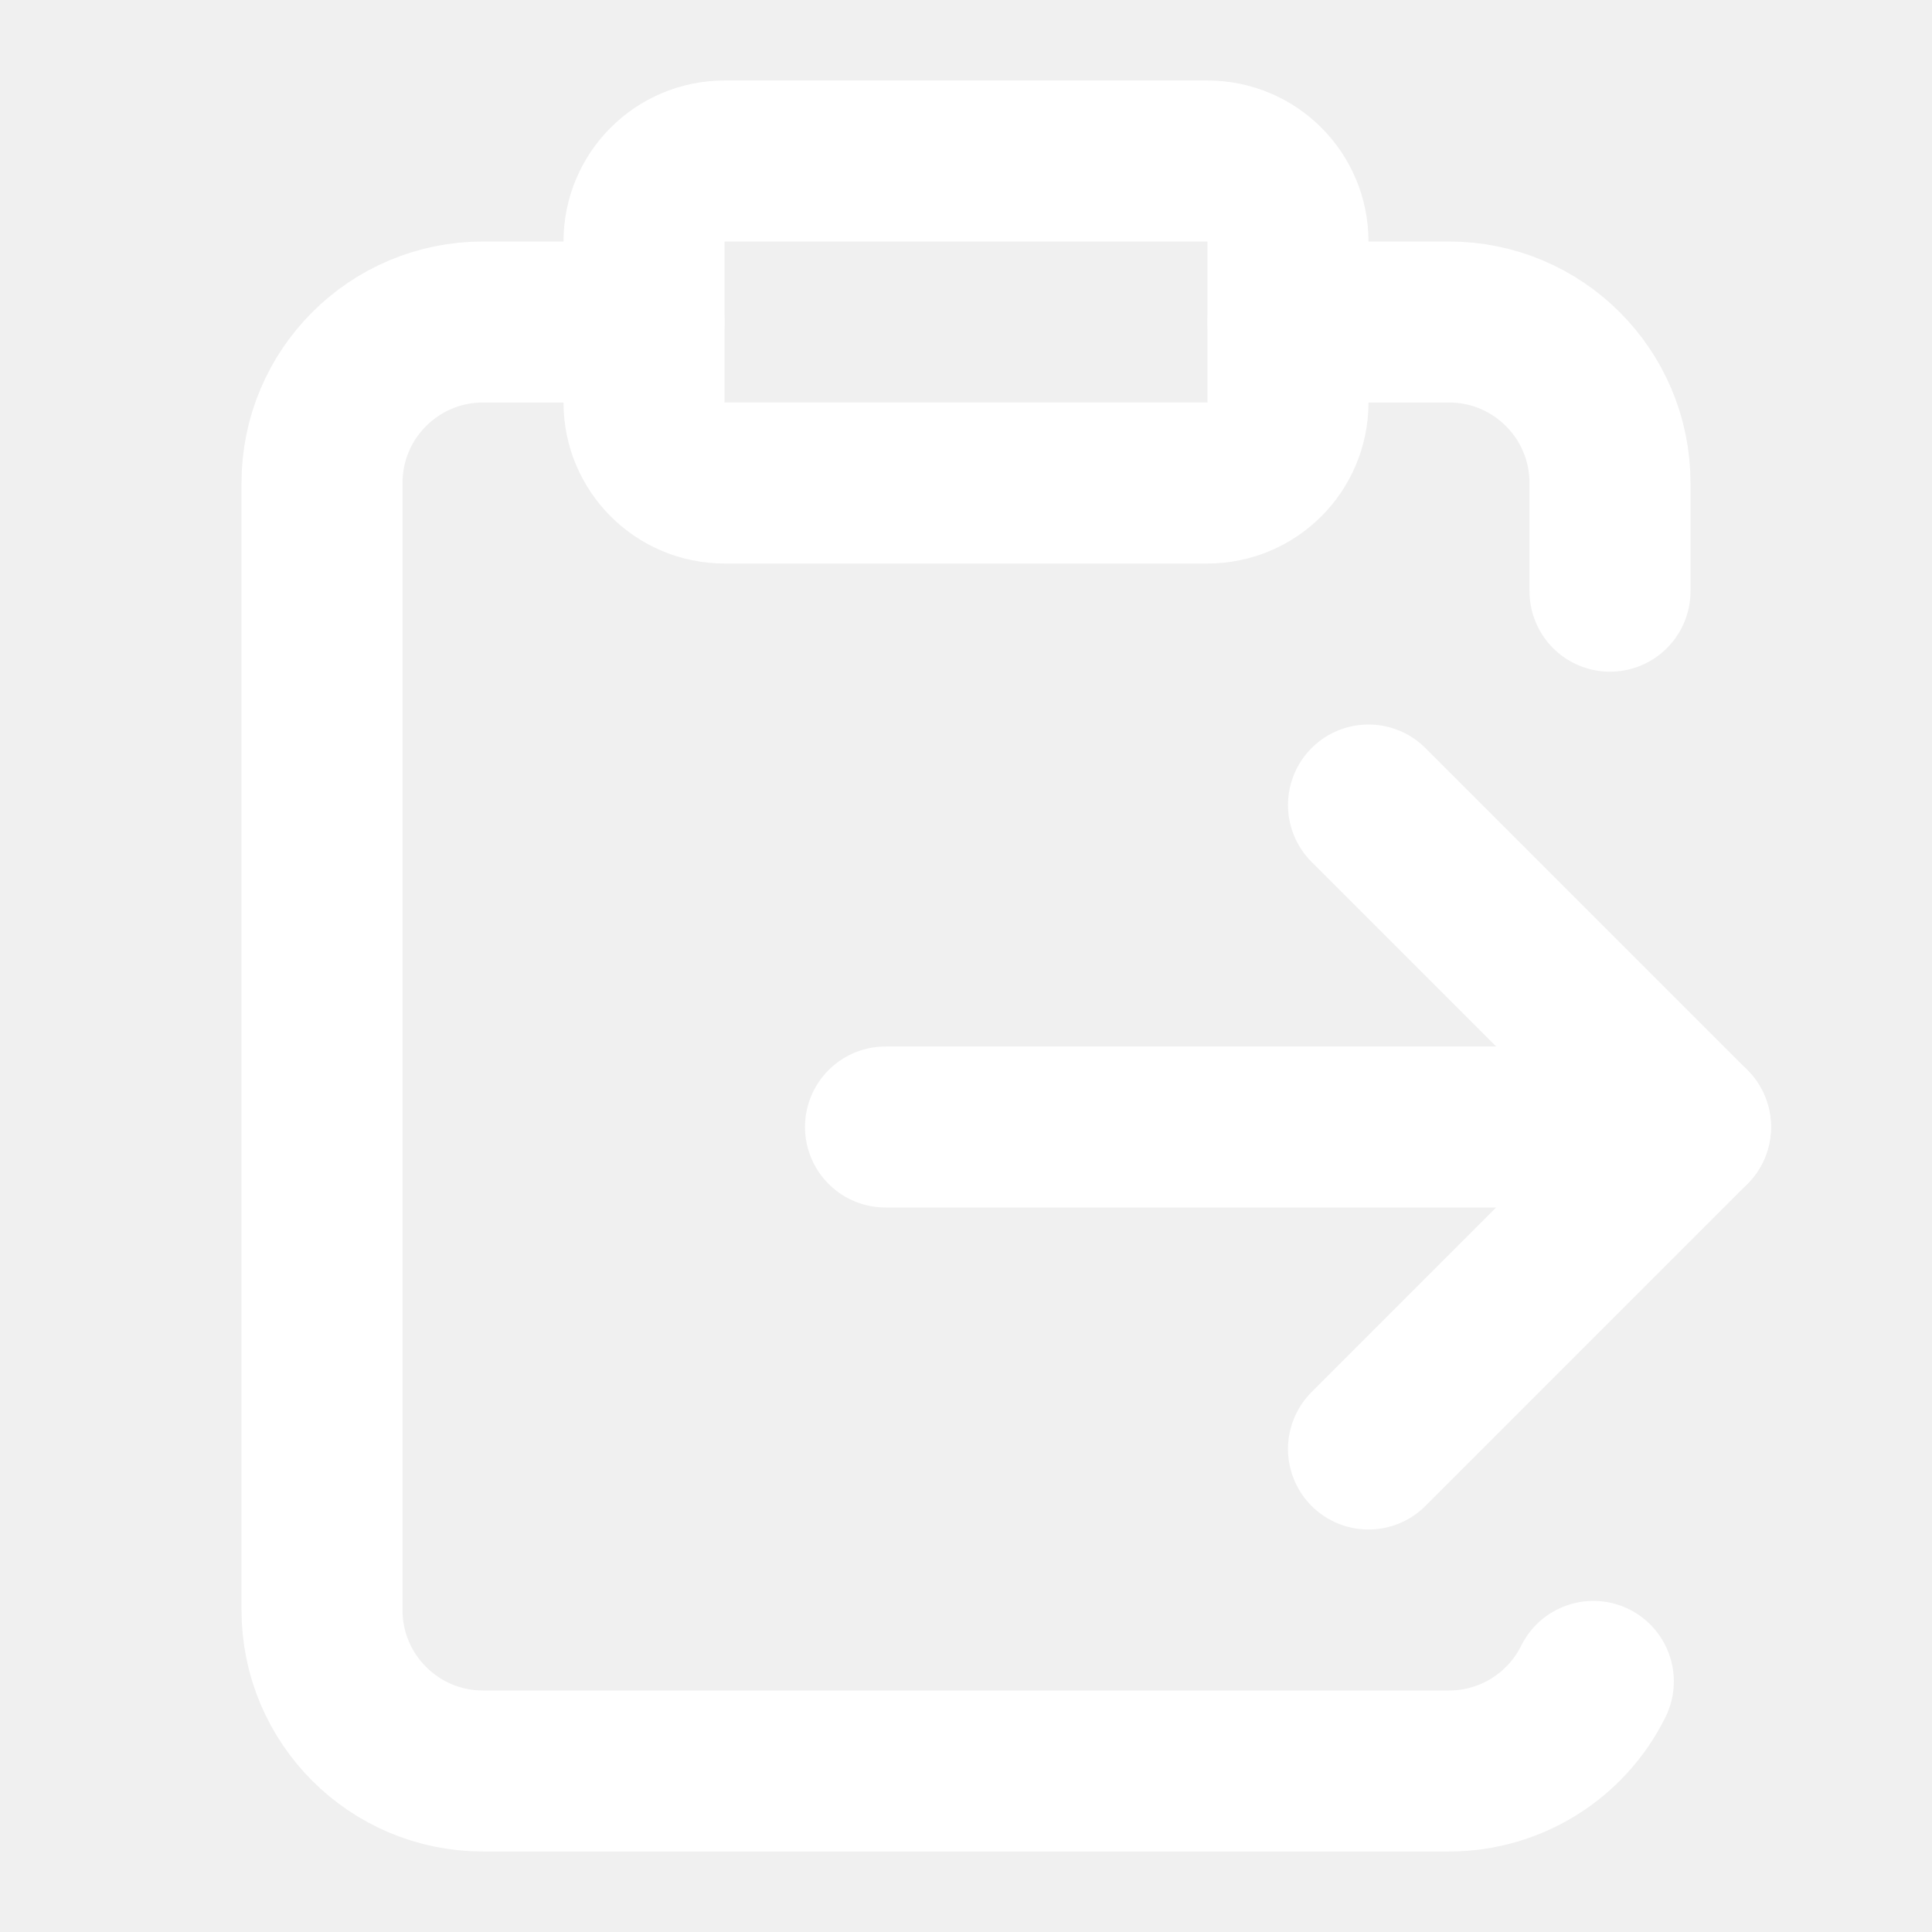
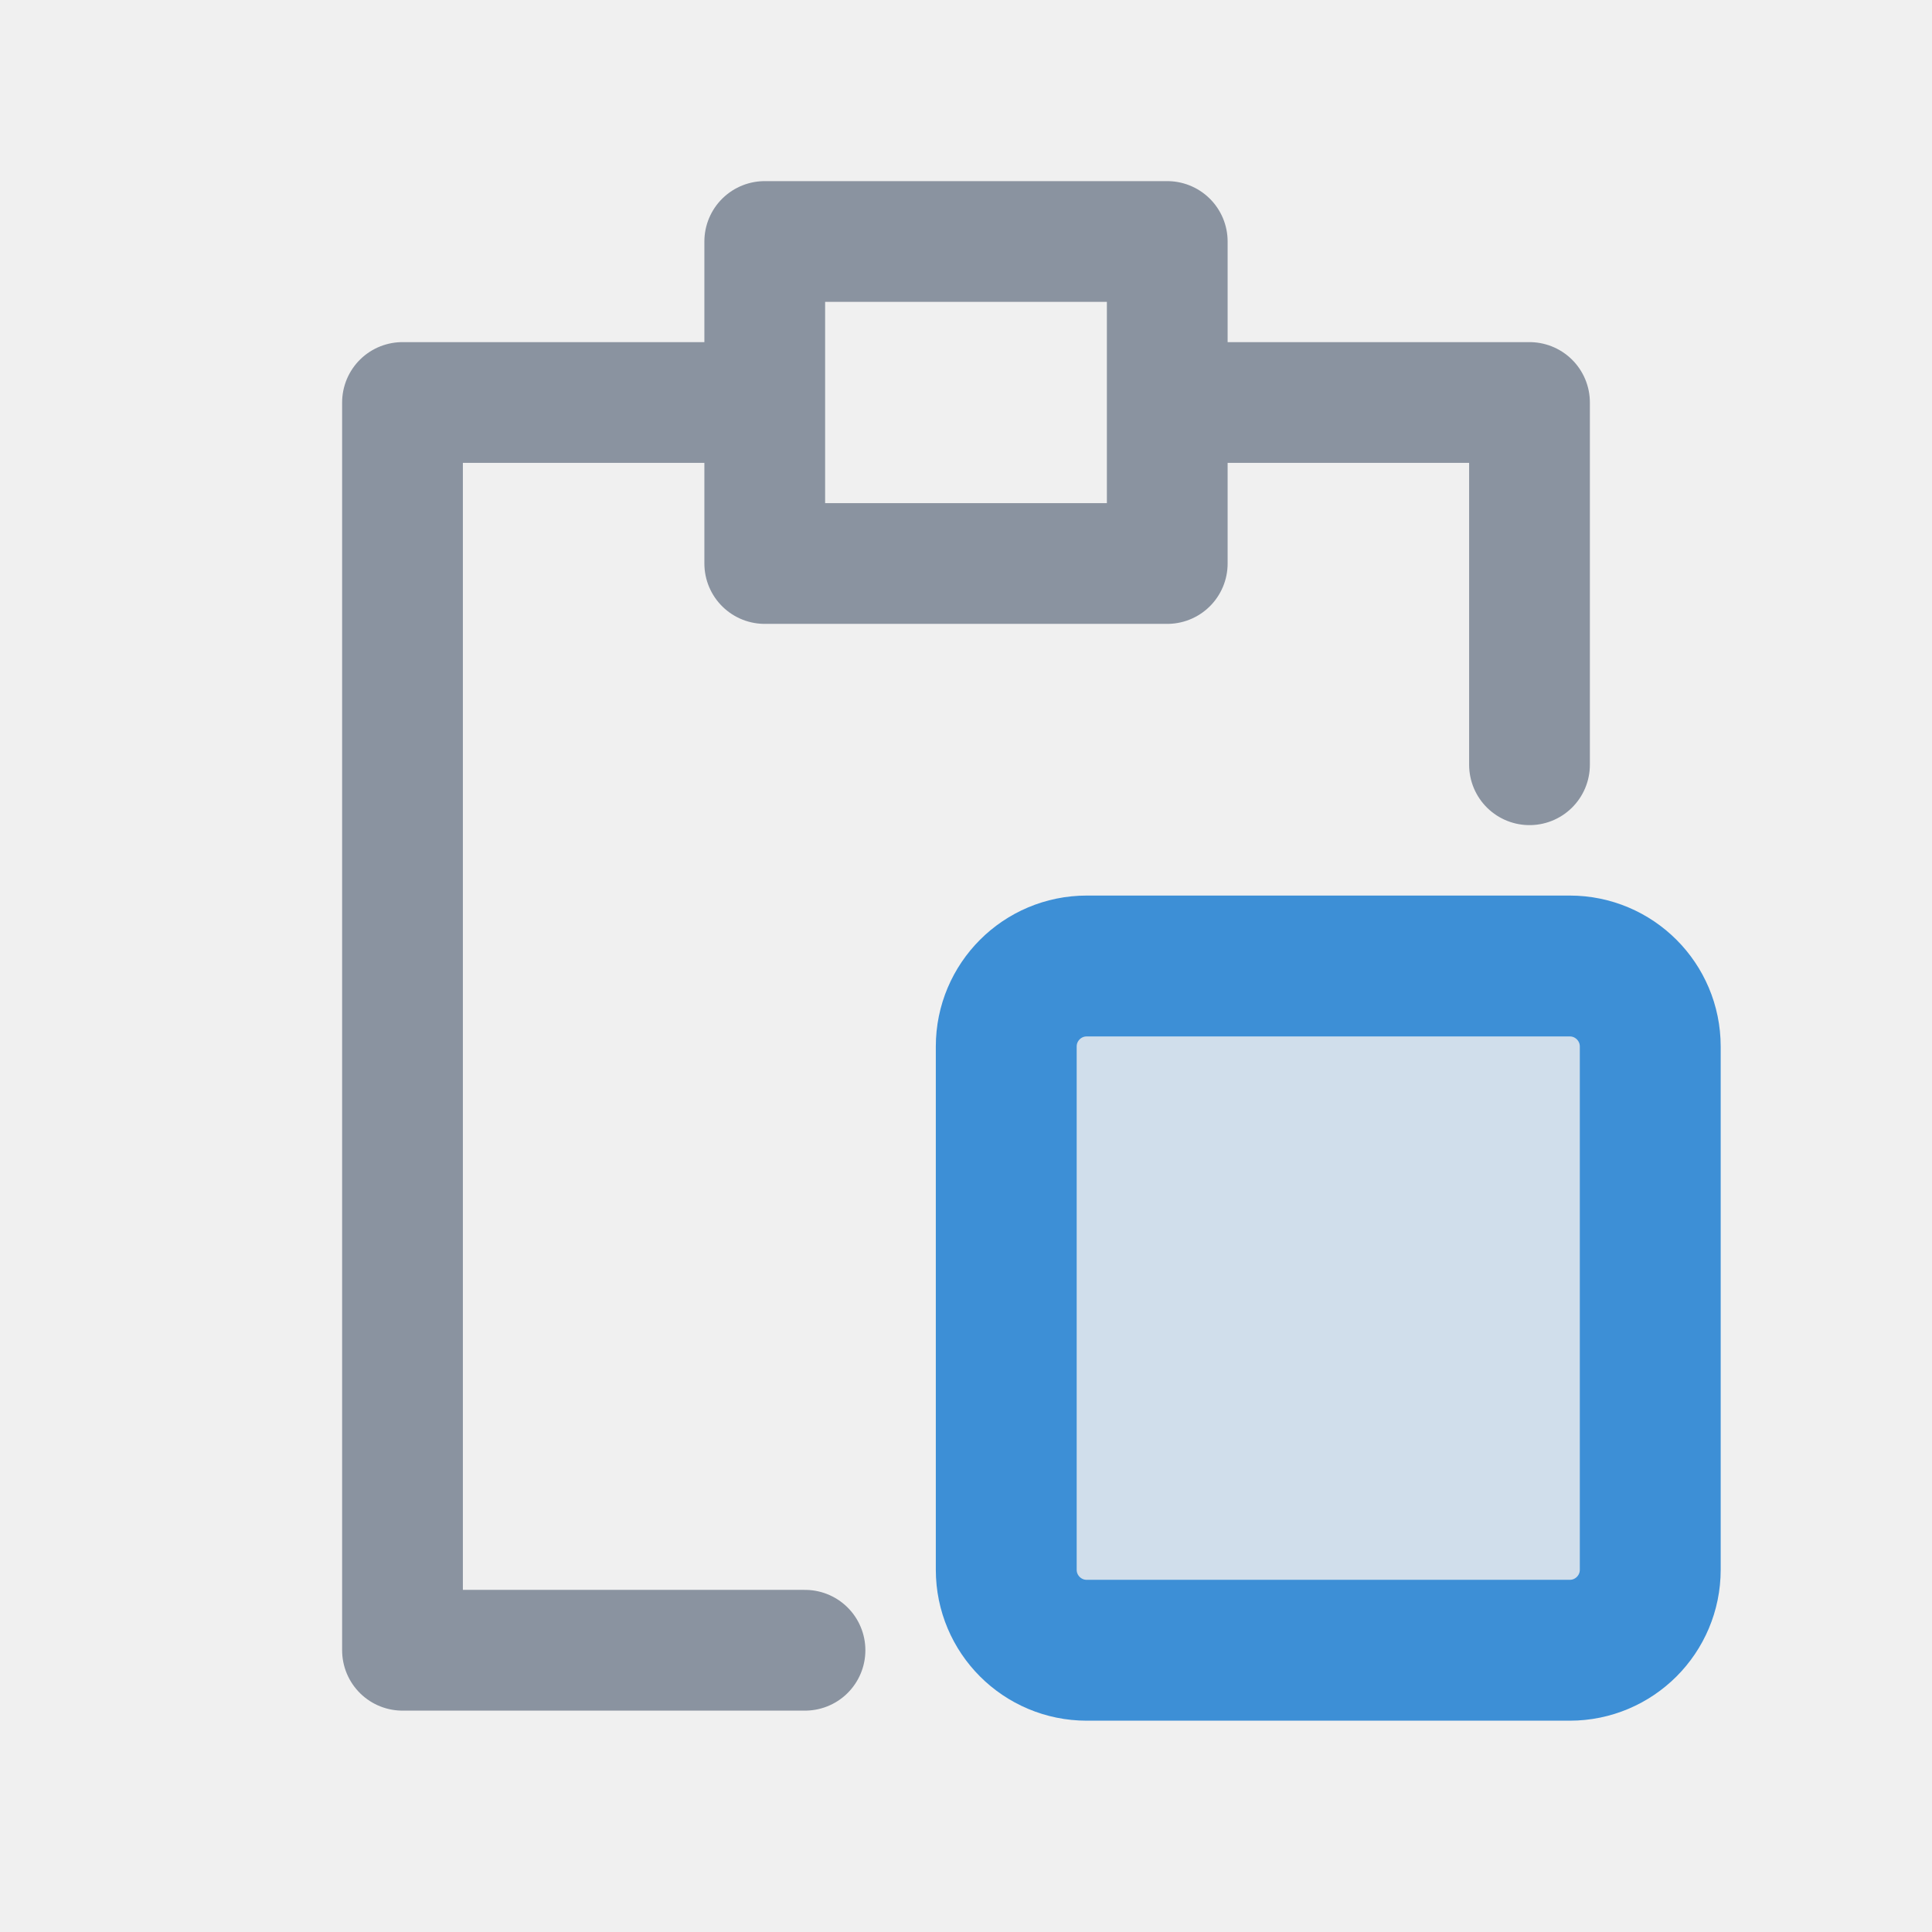
- <svg xmlns="http://www.w3.org/2000/svg" width="24" height="24" viewBox="0 0 24 24" fill="none" stroke="#fff" stroke-width="2" stroke-linecap="round" stroke-linejoin="round">
-   <path d="M11 14h10" />
-   <path d="M16 4h2a2 2 0 0 1 2 2v1.344" />
-   <path d="m17 18 4-4-4-4" />
-   <path d="M8 4H6a2 2 0 0 0-2 2v14a2 2 0 0 0 2 2h12a2 2 0 0 0 1.793-1.113" />
-   <rect x="8" y="2" width="8" height="4" rx="1" />
+ <svg xmlns="http://www.w3.org/2000/svg" viewBox="0 0 24 24" fill="none" stroke-linecap="round" stroke-linejoin="round" stroke-width="1.5">
+   <path d="M9.5 5H5V20.5H10M14.5 5H19V9.5M9.5 3H14.5V7H9.5Z" stroke="#8a93a0" />
+   <rect x="12.5" y="12" width="8" height="8.5" rx="1" stroke="#3d8fd6" stroke-width="1.75" fill="#3d8fd6" fill-opacity="0.18" />
</svg>
